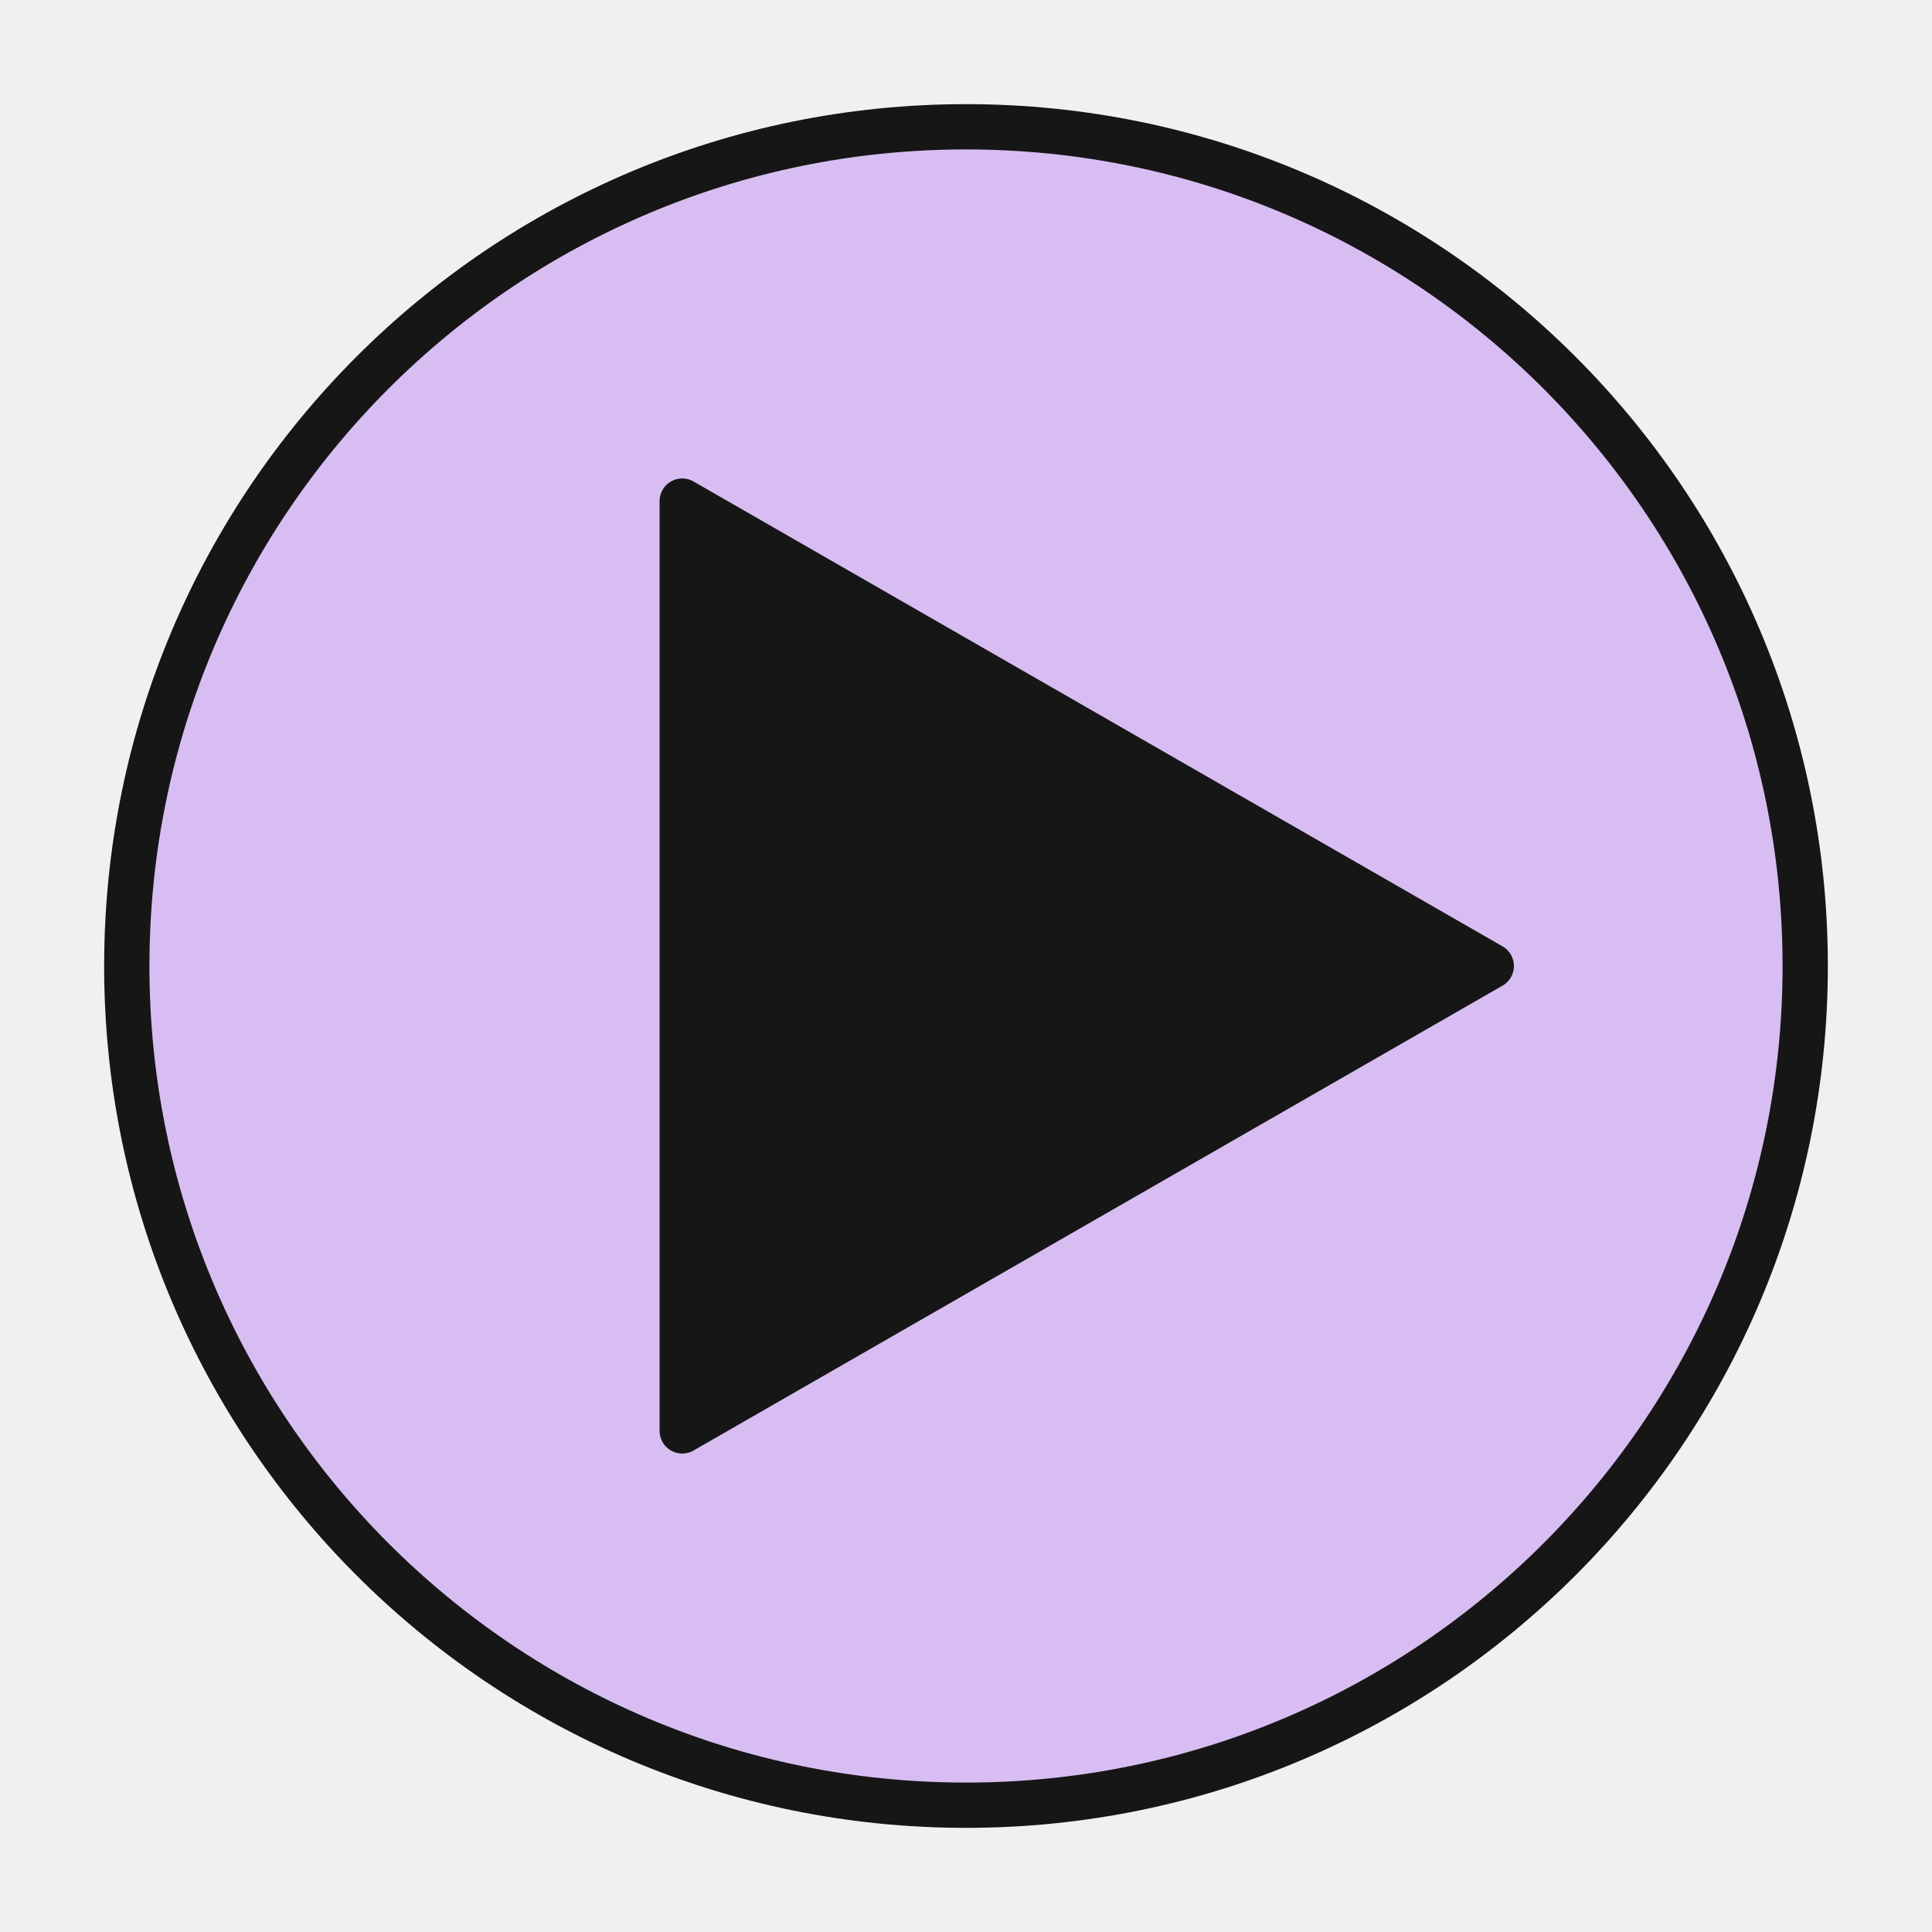
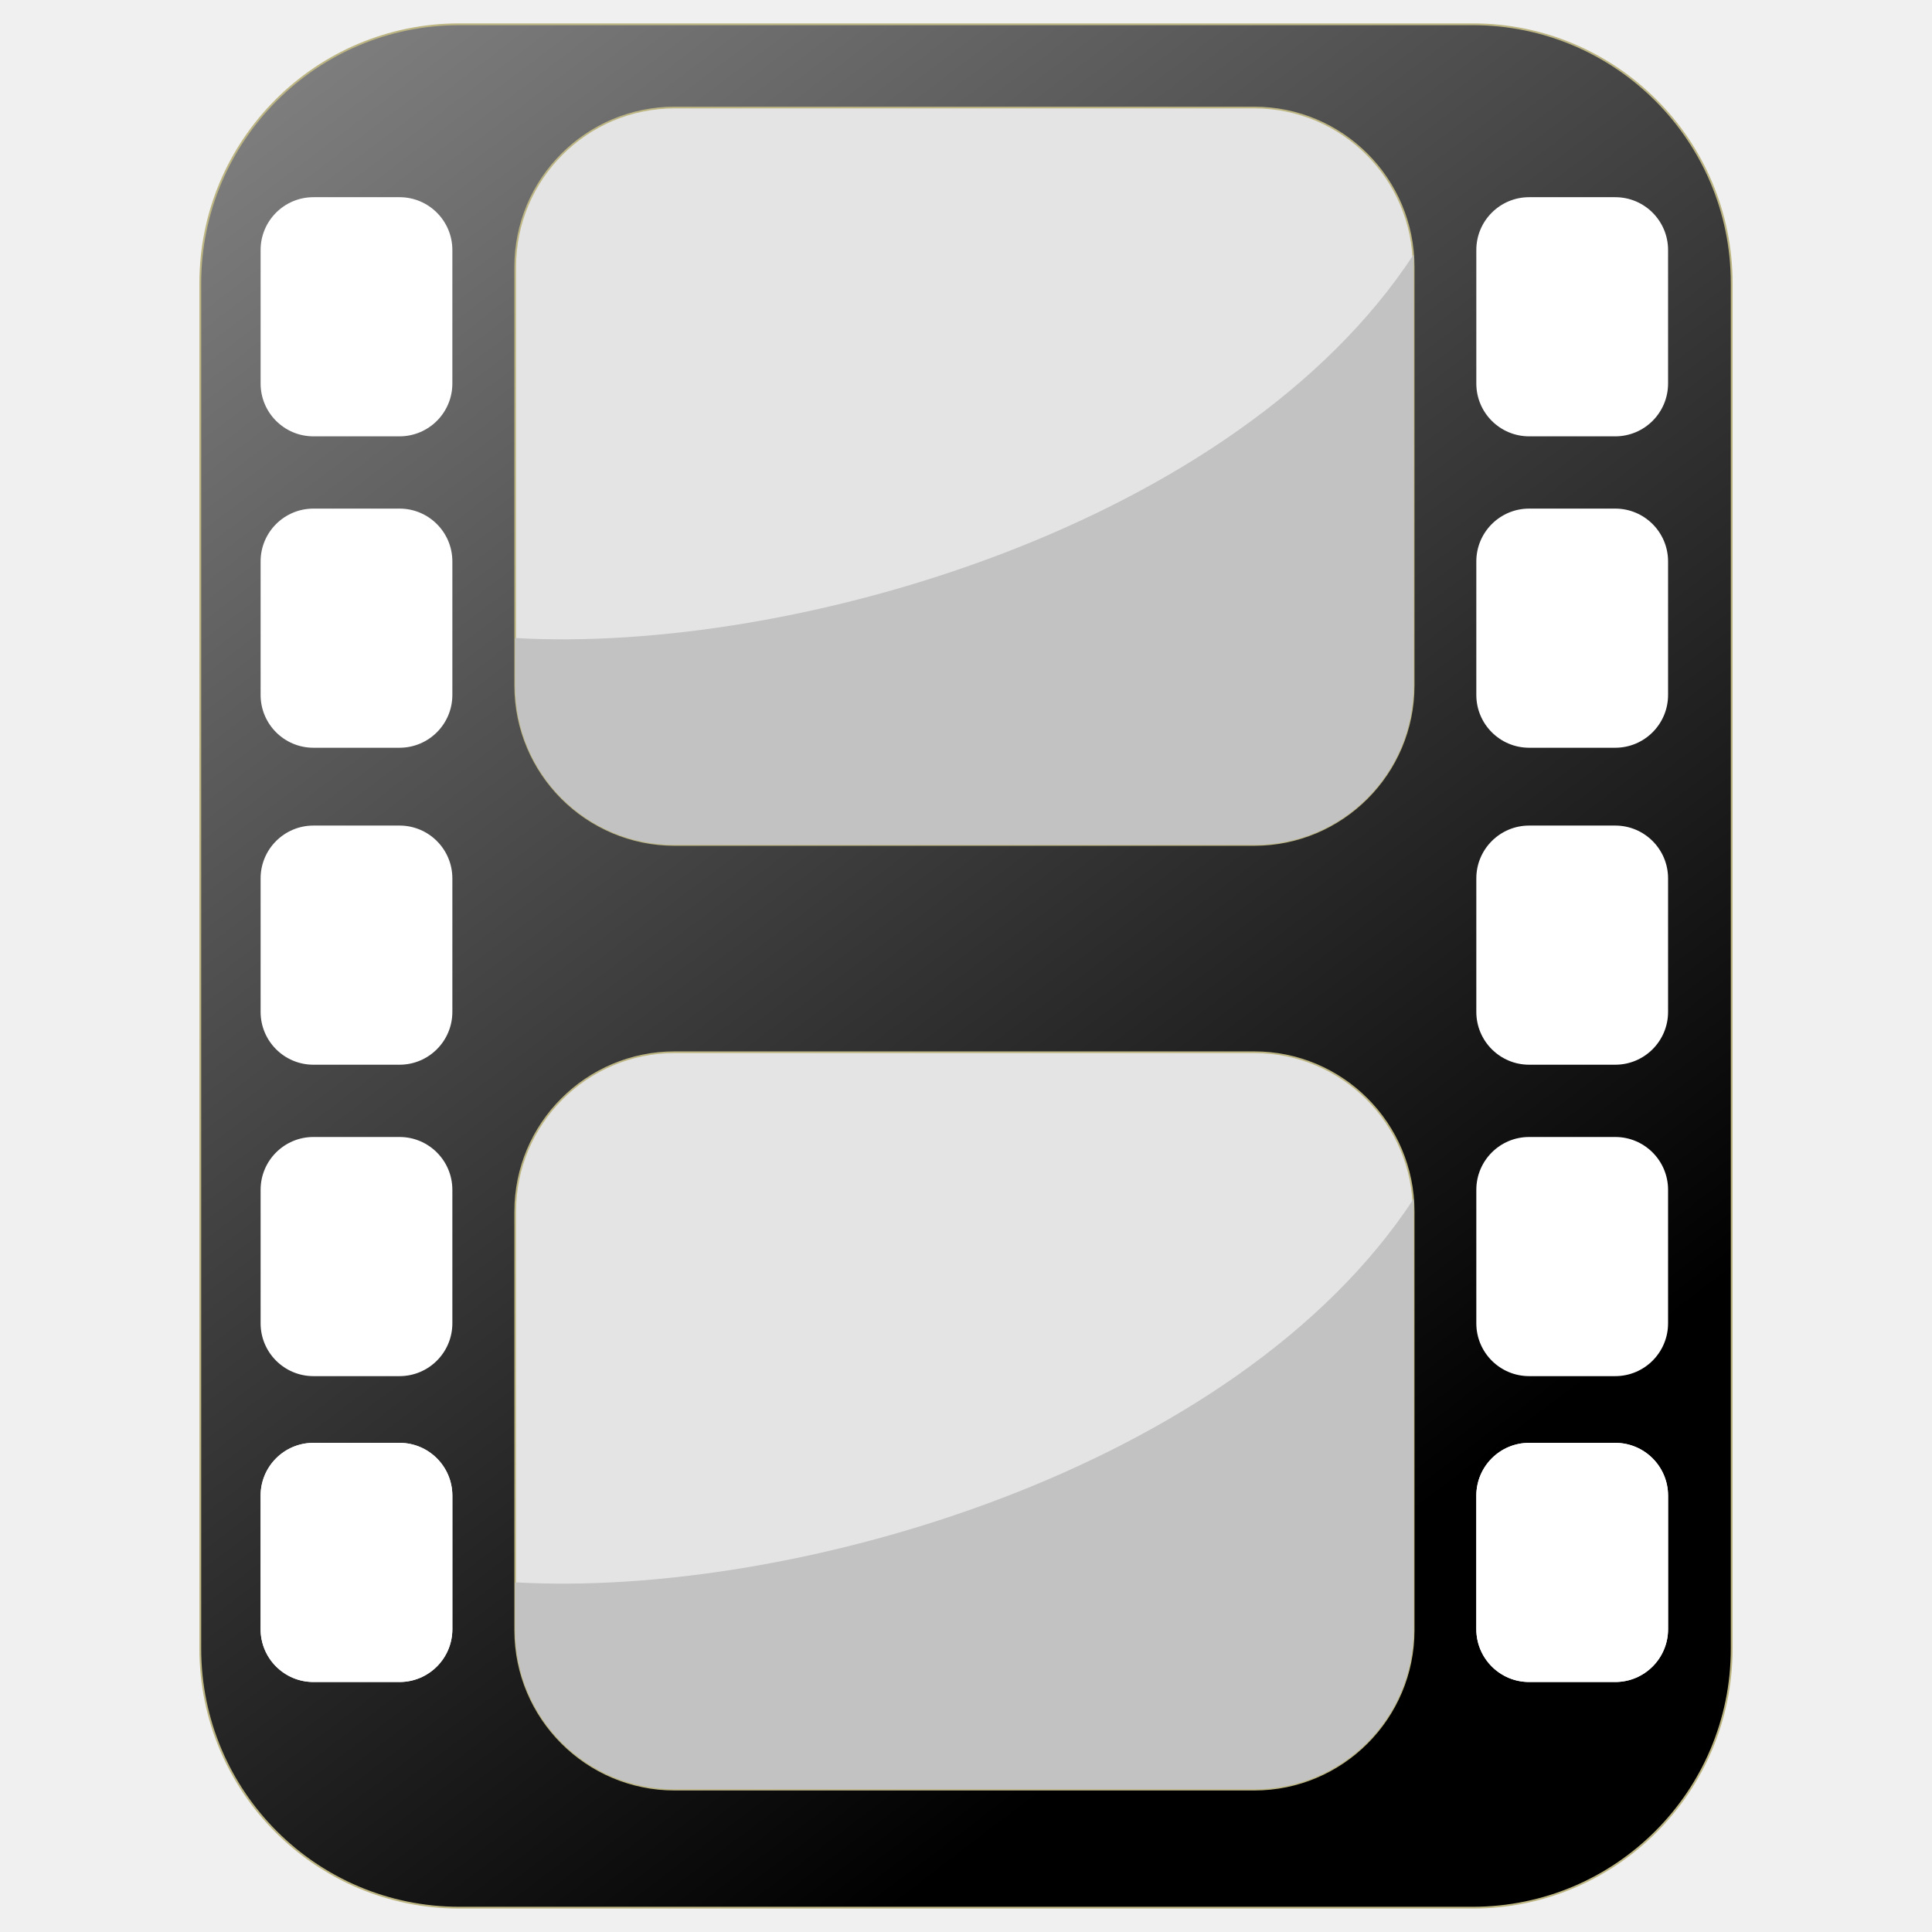
- <svg xmlns="http://www.w3.org/2000/svg" version="1.1" id="svg2" x="0px" y="0px" viewBox="0 0 32 32" style="enable-background:new 0 0 32 32;" xml:space="preserve">
-   <style type="text/css">
- 	.st0{fill:#D8BDF2;stroke:#161616;stroke-width:0.75;stroke-linecap:round;stroke-linejoin:round;stroke-miterlimit:10;}
- 	.st1{fill:#161616;stroke:#161616;stroke-width:0.75;stroke-linecap:round;stroke-linejoin:round;stroke-miterlimit:10;}
- </style>
-   <g>
-     <circle class="st0" cx="16" cy="16" r="13.9" />
-     <polygon class="st1" points="24.7,16 11.3,8.3 11.3,23.7  " />
+ <svg xmlns="http://www.w3.org/2000/svg" xmlns:xlink="http://www.w3.org/1999/xlink" width="32" height="32" viewBox="0 44 32 32" version="1.1" id="svg2">
+   <defs id="defs4">
+     <linearGradient id="linearGradient3755">
+       <stop style="stop-color:#000000;stop-opacity:1;" offset="0" id="stop3757" />
+       <stop style="stop-color:#a8a8a8;stop-opacity:1;" offset="1" id="stop3759" />
+     </linearGradient>
+     <linearGradient xlink:href="#linearGradient3755" id="linearGradient3761" x1="-520.513" y1="1023.791" x2="-1383.439" y2="-16.328" gradientUnits="userSpaceOnUse" gradientTransform="matrix(0.03159285,0,0,0.02888407,37.75538,892.6925)" />
+     <linearGradient xlink:href="#linearGradient3755" id="linearGradient3794" gradientUnits="userSpaceOnUse" gradientTransform="matrix(0.03159285,0,0,0.02888407,37.75538,892.6925)" x1="-520.513" y1="1023.791" x2="-1383.439" y2="-16.328" />
+   </defs>
+   <g id="layer1" transform="translate(0,-852)">
+     <g id="g3775" transform="translate(0.3144908,0.2170992)">
+       <rect ry="4.291" y="896.185" x="3.003" height="31.195" width="25.365" id="rect2985" style="fill:url(#linearGradient3794);fill-opacity:1;stroke:#bdb683;stroke-width:0.03;stroke-miterlimit:4;stroke-opacity:1;stroke-dasharray:none" />
+       <rect ry="2.641" y="897.564" x="8.219" height="12.214" width="14.881" id="rect3763" style="fill:#e4e4e4;fill-opacity:1;stroke:#bdb683;stroke-width:0.028;stroke-miterlimit:4;stroke-opacity:1;stroke-dasharray:none" />
+       <rect style="fill:#e4e4e4;fill-opacity:1;stroke:#bdb683;stroke-width:0.028;stroke-miterlimit:4;stroke-opacity:1;stroke-dasharray:none" id="rect3783" width="14.881" height="12.214" x="8.219" y="913.211" ry="2.641" />
+       <rect ry="0.875" y="899.049" x="4.002" height="3.961" width="3.176" id="rect3860" style="fill:#ffffff;fill-opacity:1;stroke:none" />
+       <rect style="fill:#ffffff;fill-opacity:1;stroke:none" id="rect3862" width="3.176" height="3.961" x="4.002" y="904.207" ry="0.875" />
+       <rect ry="0.875" y="909.457" x="4.002" height="3.961" width="3.176" id="rect3864" style="fill:#ffffff;fill-opacity:1;stroke:none" />
+       <rect style="fill:#ffffff;fill-opacity:1;stroke:none" id="rect3866" width="3.176" height="3.961" x="4.002" y="914.615" ry="0.875" />
+       <rect ry="0.875" y="919.681" x="4.002" height="3.961" width="3.176" id="rect3868" style="fill:#ffffff;fill-opacity:1;stroke:none" />
+       <rect style="fill:#ffffff;fill-opacity:1;stroke:none" id="rect3870" width="3.176" height="3.961" x="4.002" y="919.681" ry="0.875" />
+       <rect style="fill:#ffffff;fill-opacity:1;stroke:none" id="rect3884" width="3.176" height="3.961" x="24.138" y="899.049" ry="0.875" />
+       <rect ry="0.875" y="904.207" x="24.138" height="3.961" width="3.176" id="rect3886" style="fill:#ffffff;fill-opacity:1;stroke:none" />
+       <rect style="fill:#ffffff;fill-opacity:1;stroke:none" id="rect3888" width="3.176" height="3.961" x="24.138" y="909.457" ry="0.875" />
+       <rect ry="0.875" y="914.615" x="24.138" height="3.961" width="3.176" id="rect3890" style="fill:#ffffff;fill-opacity:1;stroke:none" />
+       <rect style="fill:#ffffff;fill-opacity:1;stroke:none" id="rect3892" width="3.176" height="3.961" x="24.138" y="919.681" ry="0.875" />
+       <rect ry="0.875" y="919.681" x="24.138" height="3.961" width="3.176" id="rect3894" style="fill:#ffffff;fill-opacity:1;stroke:none" />
+       <path id="rect3003" d="m 23.1,900 0,7.136 c 0,1.463 -1.178,2.641 -2.641,2.641 l -9.6,0 c -1.463,0 -2.641,-1.178 -2.641,-2.641 l 0,-0.786 c 4.604,0.266 11.945,-1.872 14.881,-6.35 z" style="fill:#c2c2c2;fill-opacity:1;stroke:none" />
+       <path style="fill:#c2c2c2;fill-opacity:1;stroke:none" d="m 23.1,915.641 0,7.136 c 0,1.463 -1.178,2.641 -2.641,2.641 l -9.6,0 c -1.463,0 -2.641,-1.178 -2.641,-2.641 l 0,-0.786 c 4.604,0.266 11.945,-1.872 14.881,-6.35 z" id="path3774" />
+     </g>
  </g>
</svg>
